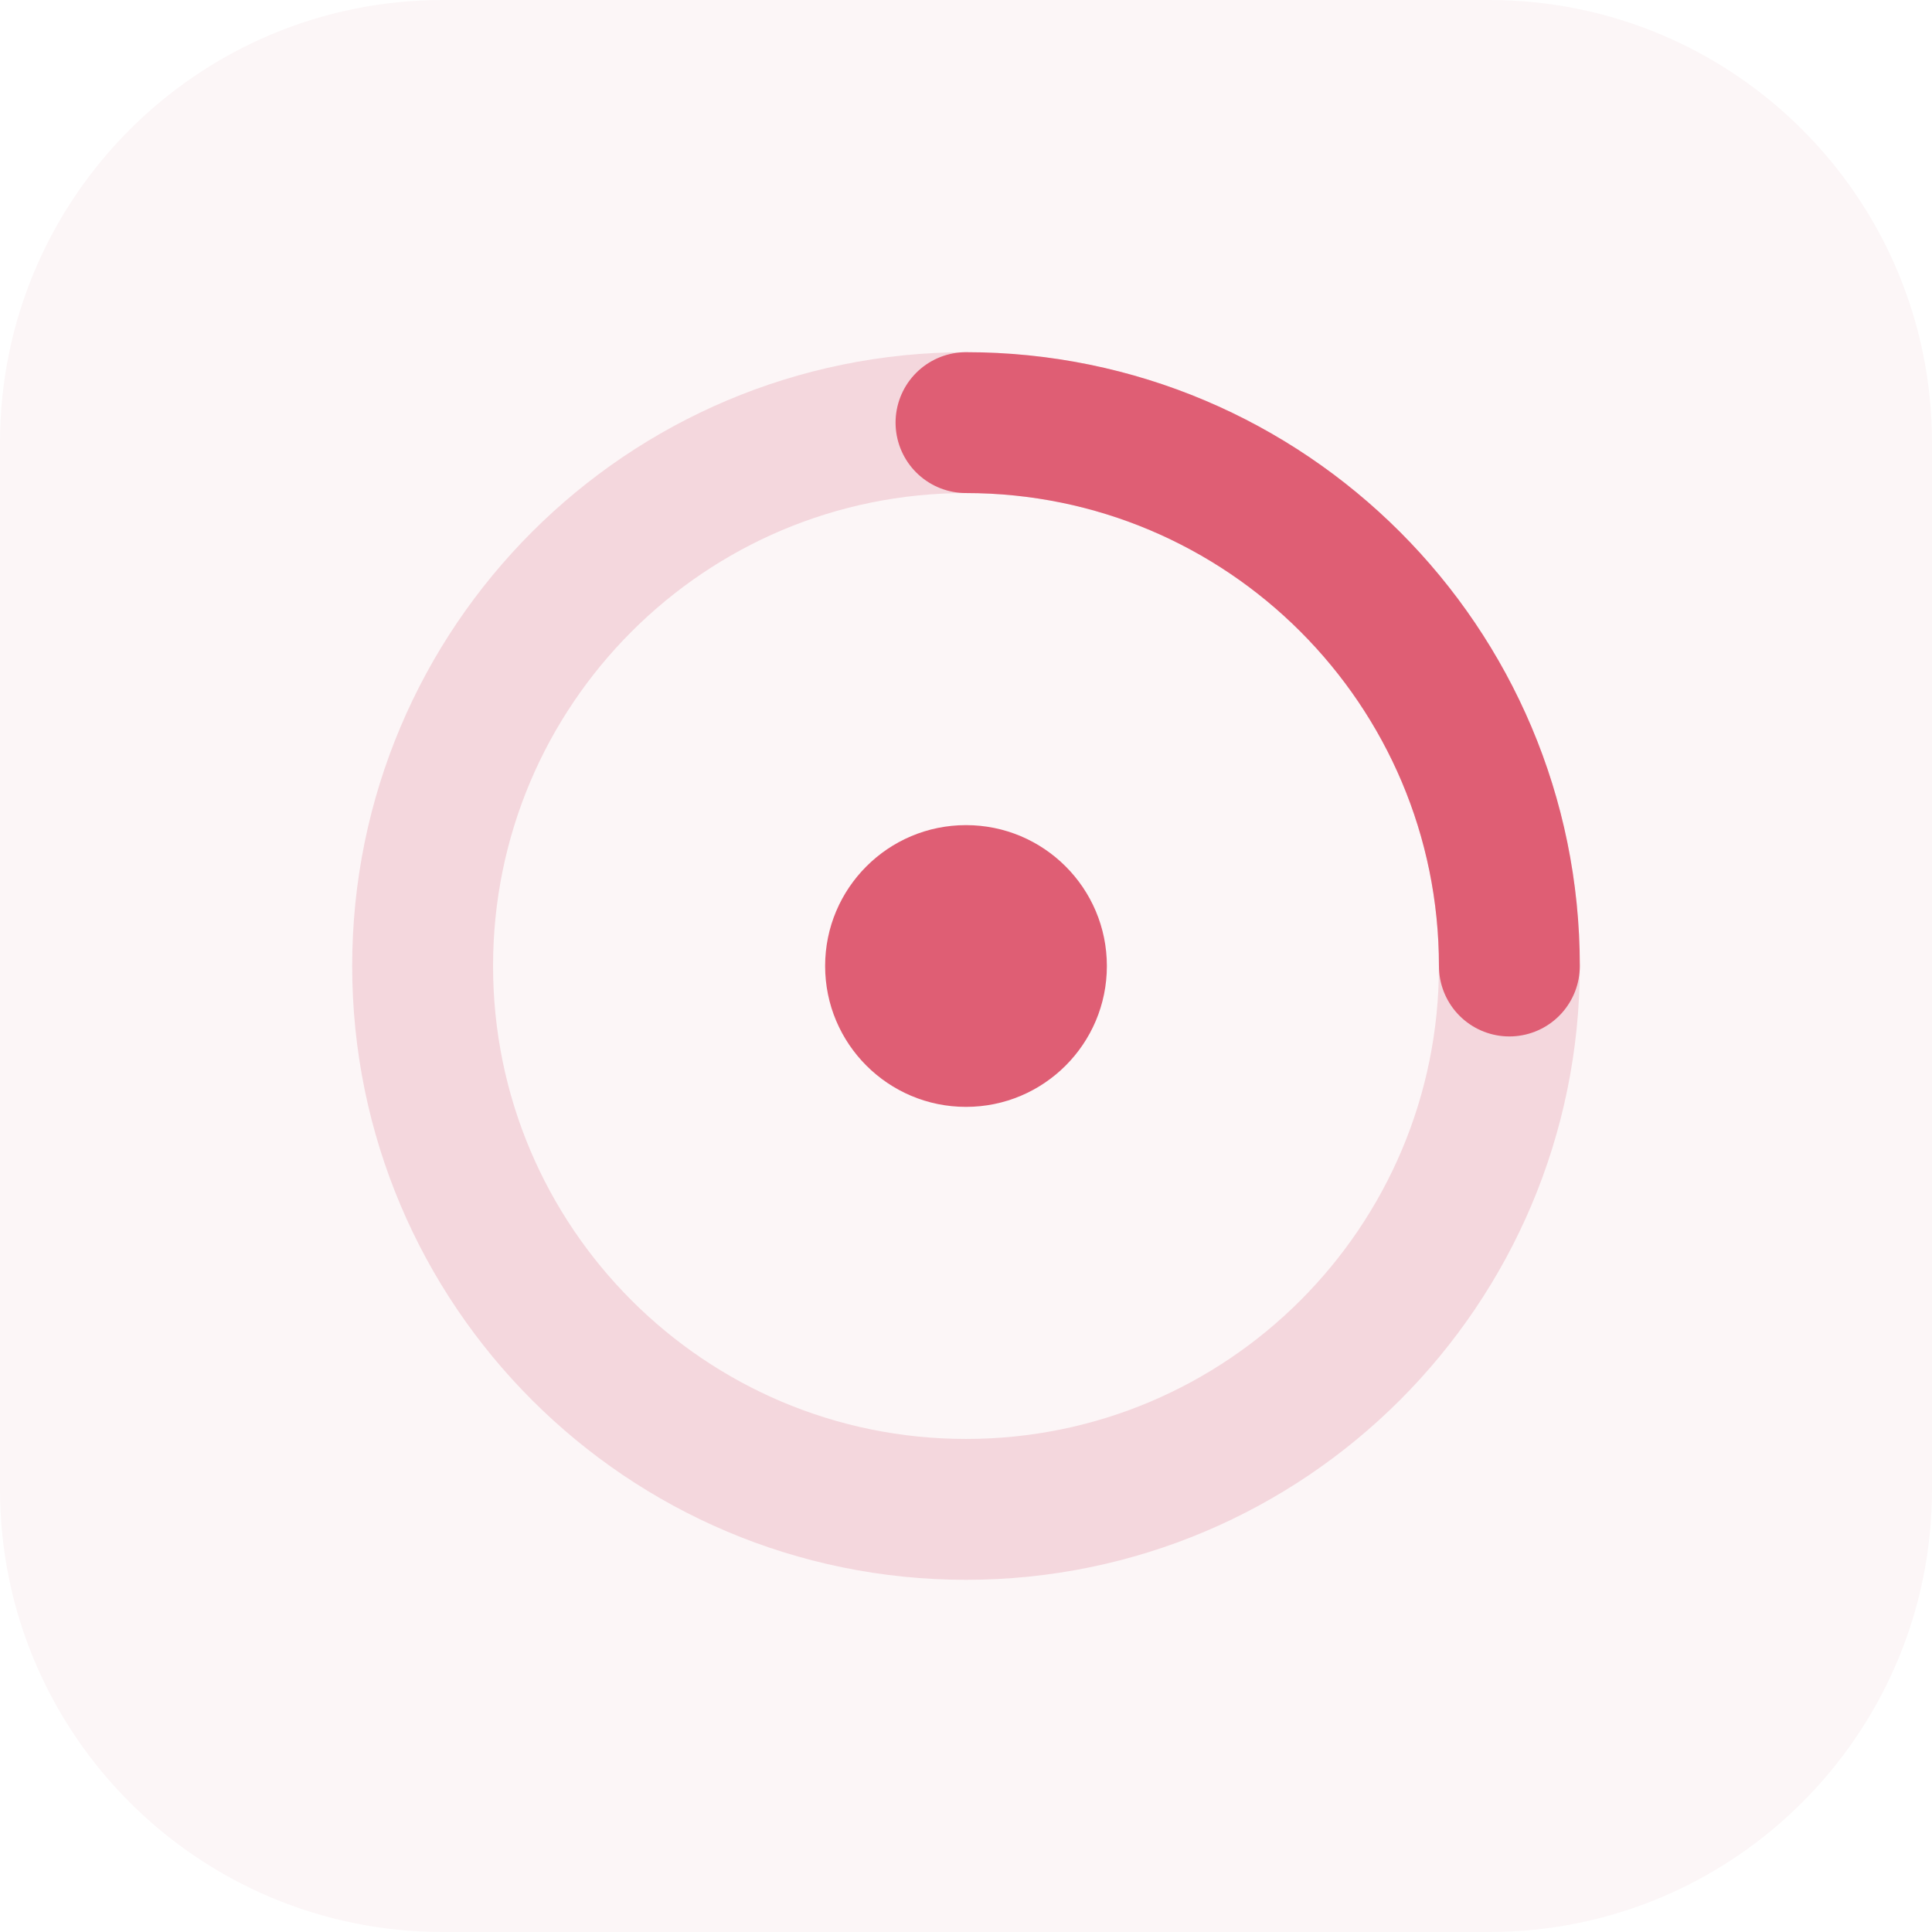
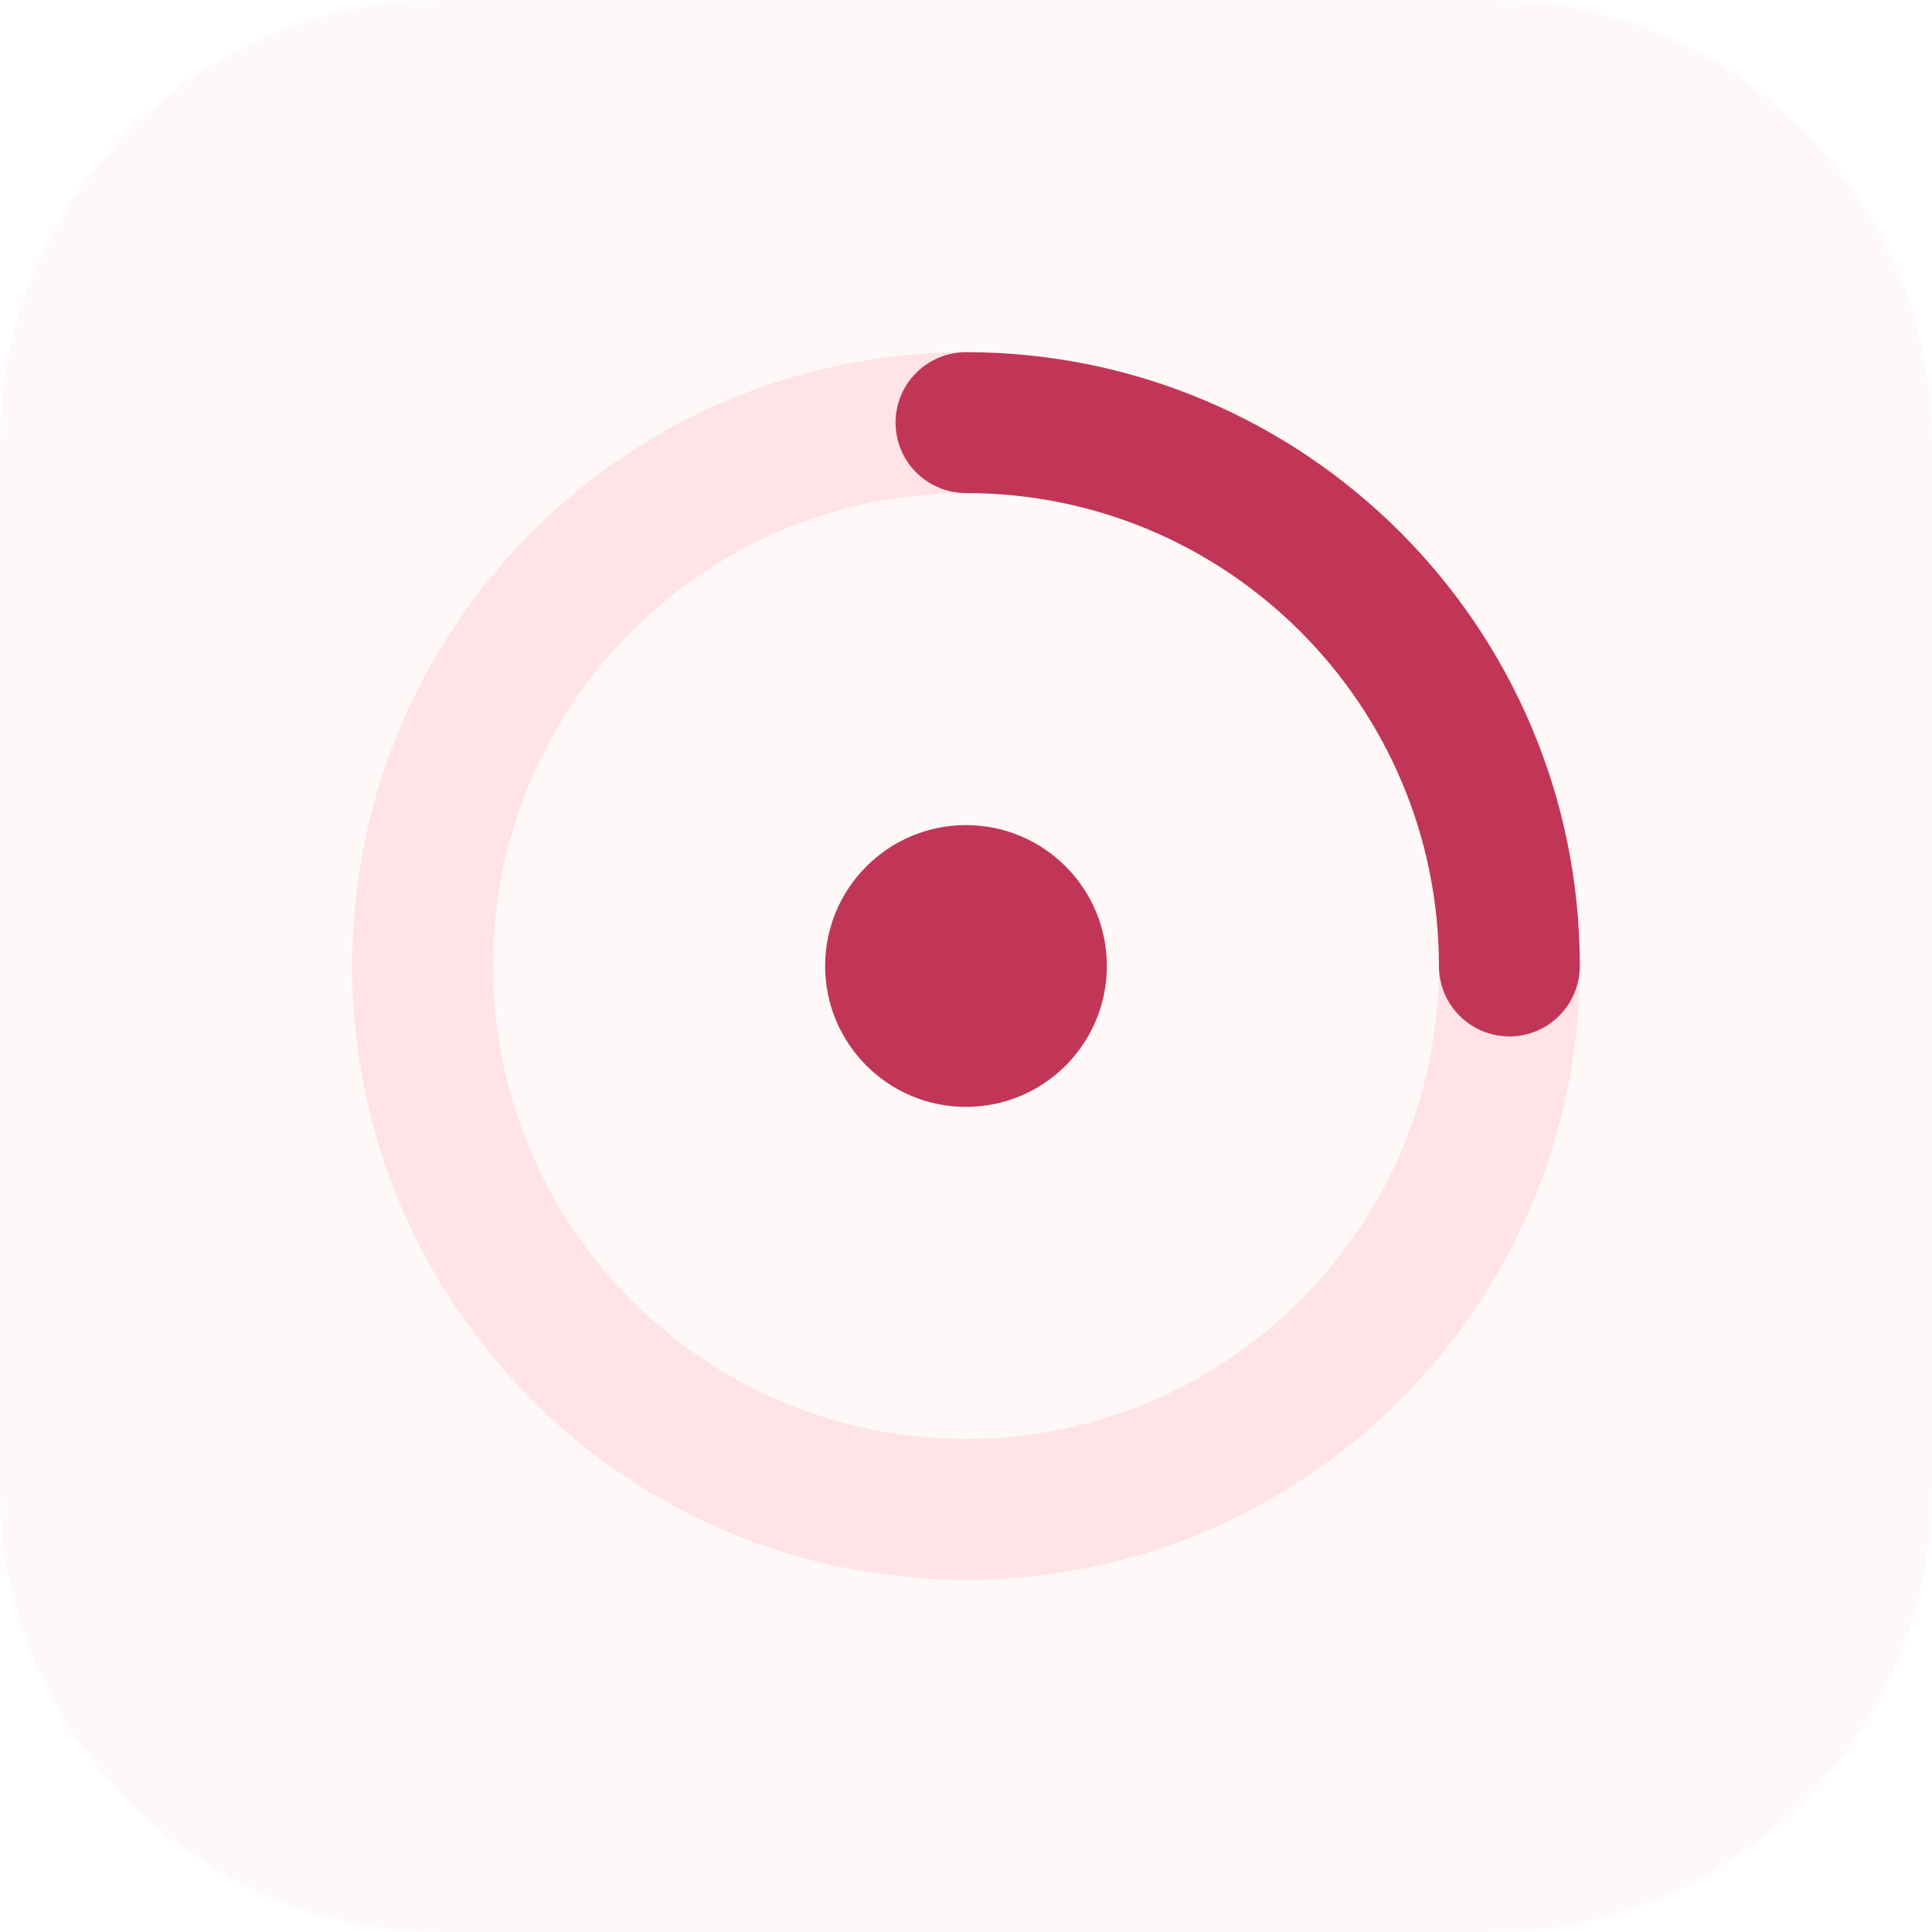
<svg xmlns="http://www.w3.org/2000/svg" viewBox="0 0 192 192" fill="none">
-   <rect width="192" height="192" rx="44" fill="#FCF6F7" />
-   <circle cx="96" cy="96" r="54" stroke="#F4D7DD" stroke-width="14" />
-   <path d="M96 42 A54 54 0 0 1 150 96" stroke="#DF5E74" stroke-width="14" stroke-linecap="round" />
-   <circle cx="96" cy="96" r="14" fill="#DF5E74" />
+   <rect width="192" height="192" rx="44" fill="#FFF8F8" />
+   <circle cx="96" cy="96" r="54" stroke="#FFE3E6" stroke-width="14" />
+   <path d="M96 42 A54 54 0 0 1 150 96" stroke="#C13656" stroke-width="14" stroke-linecap="round" />
+   <circle cx="96" cy="96" r="14" fill="#C13656" />
</svg>
